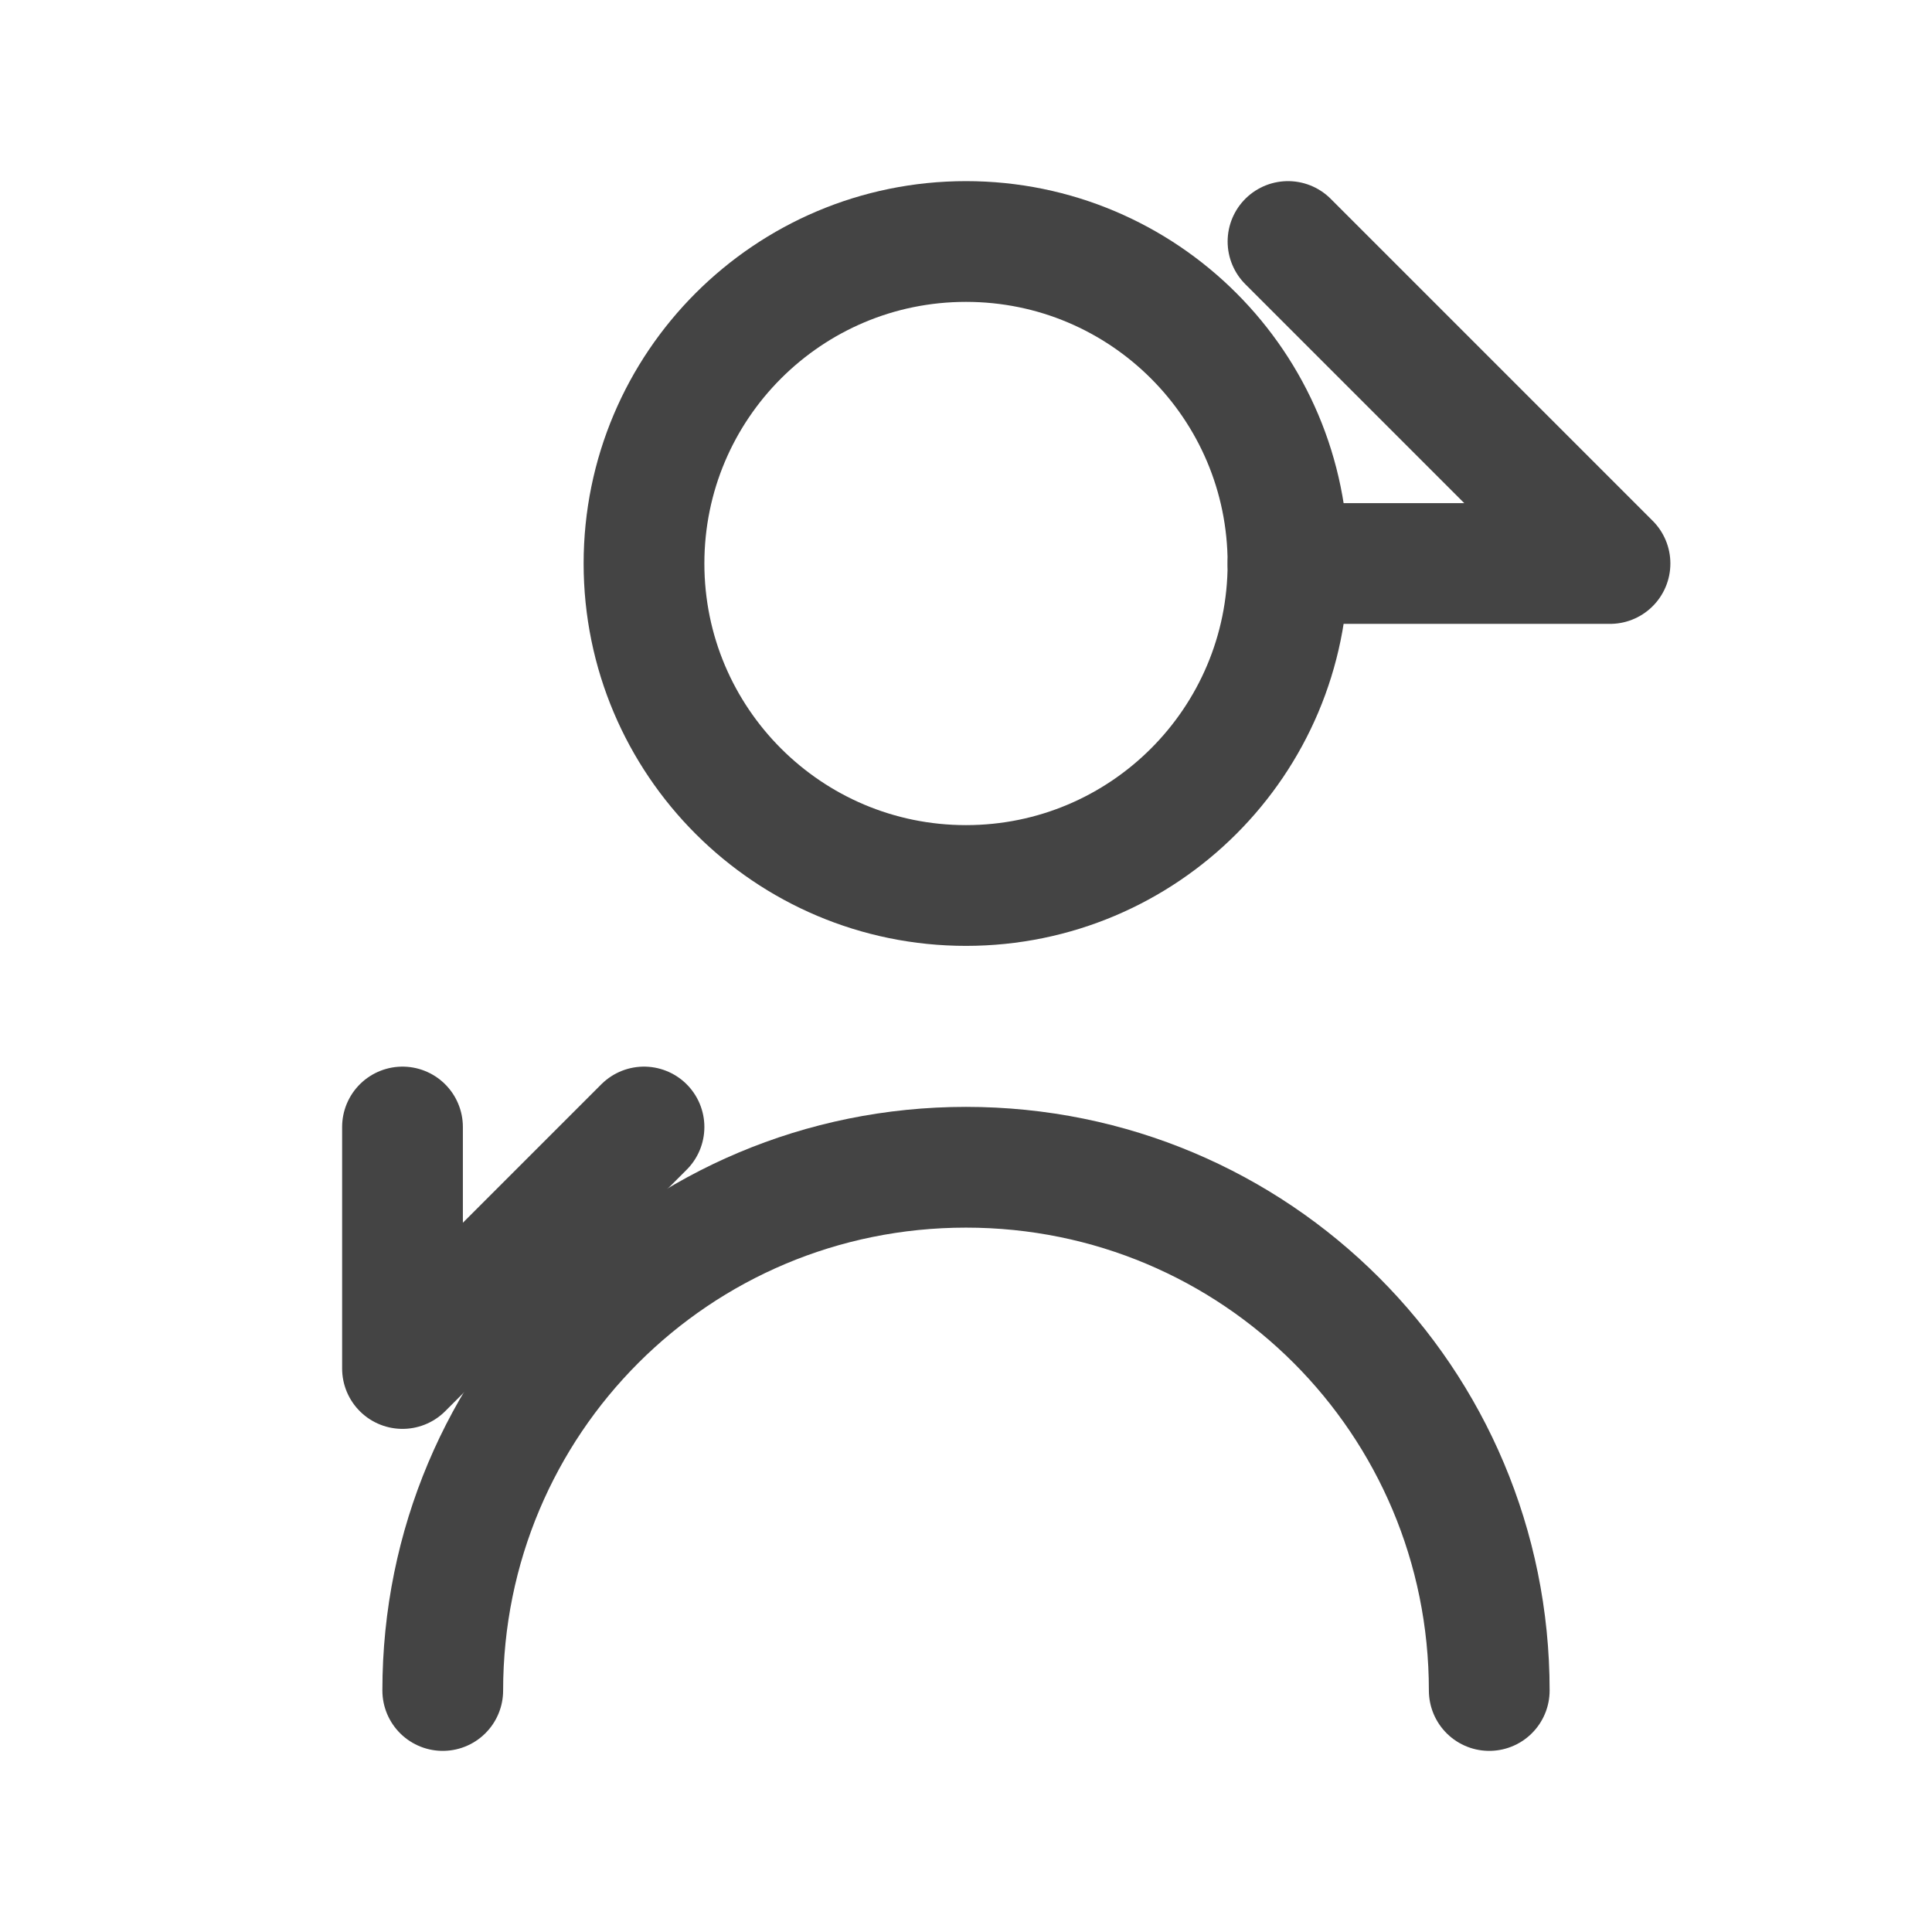
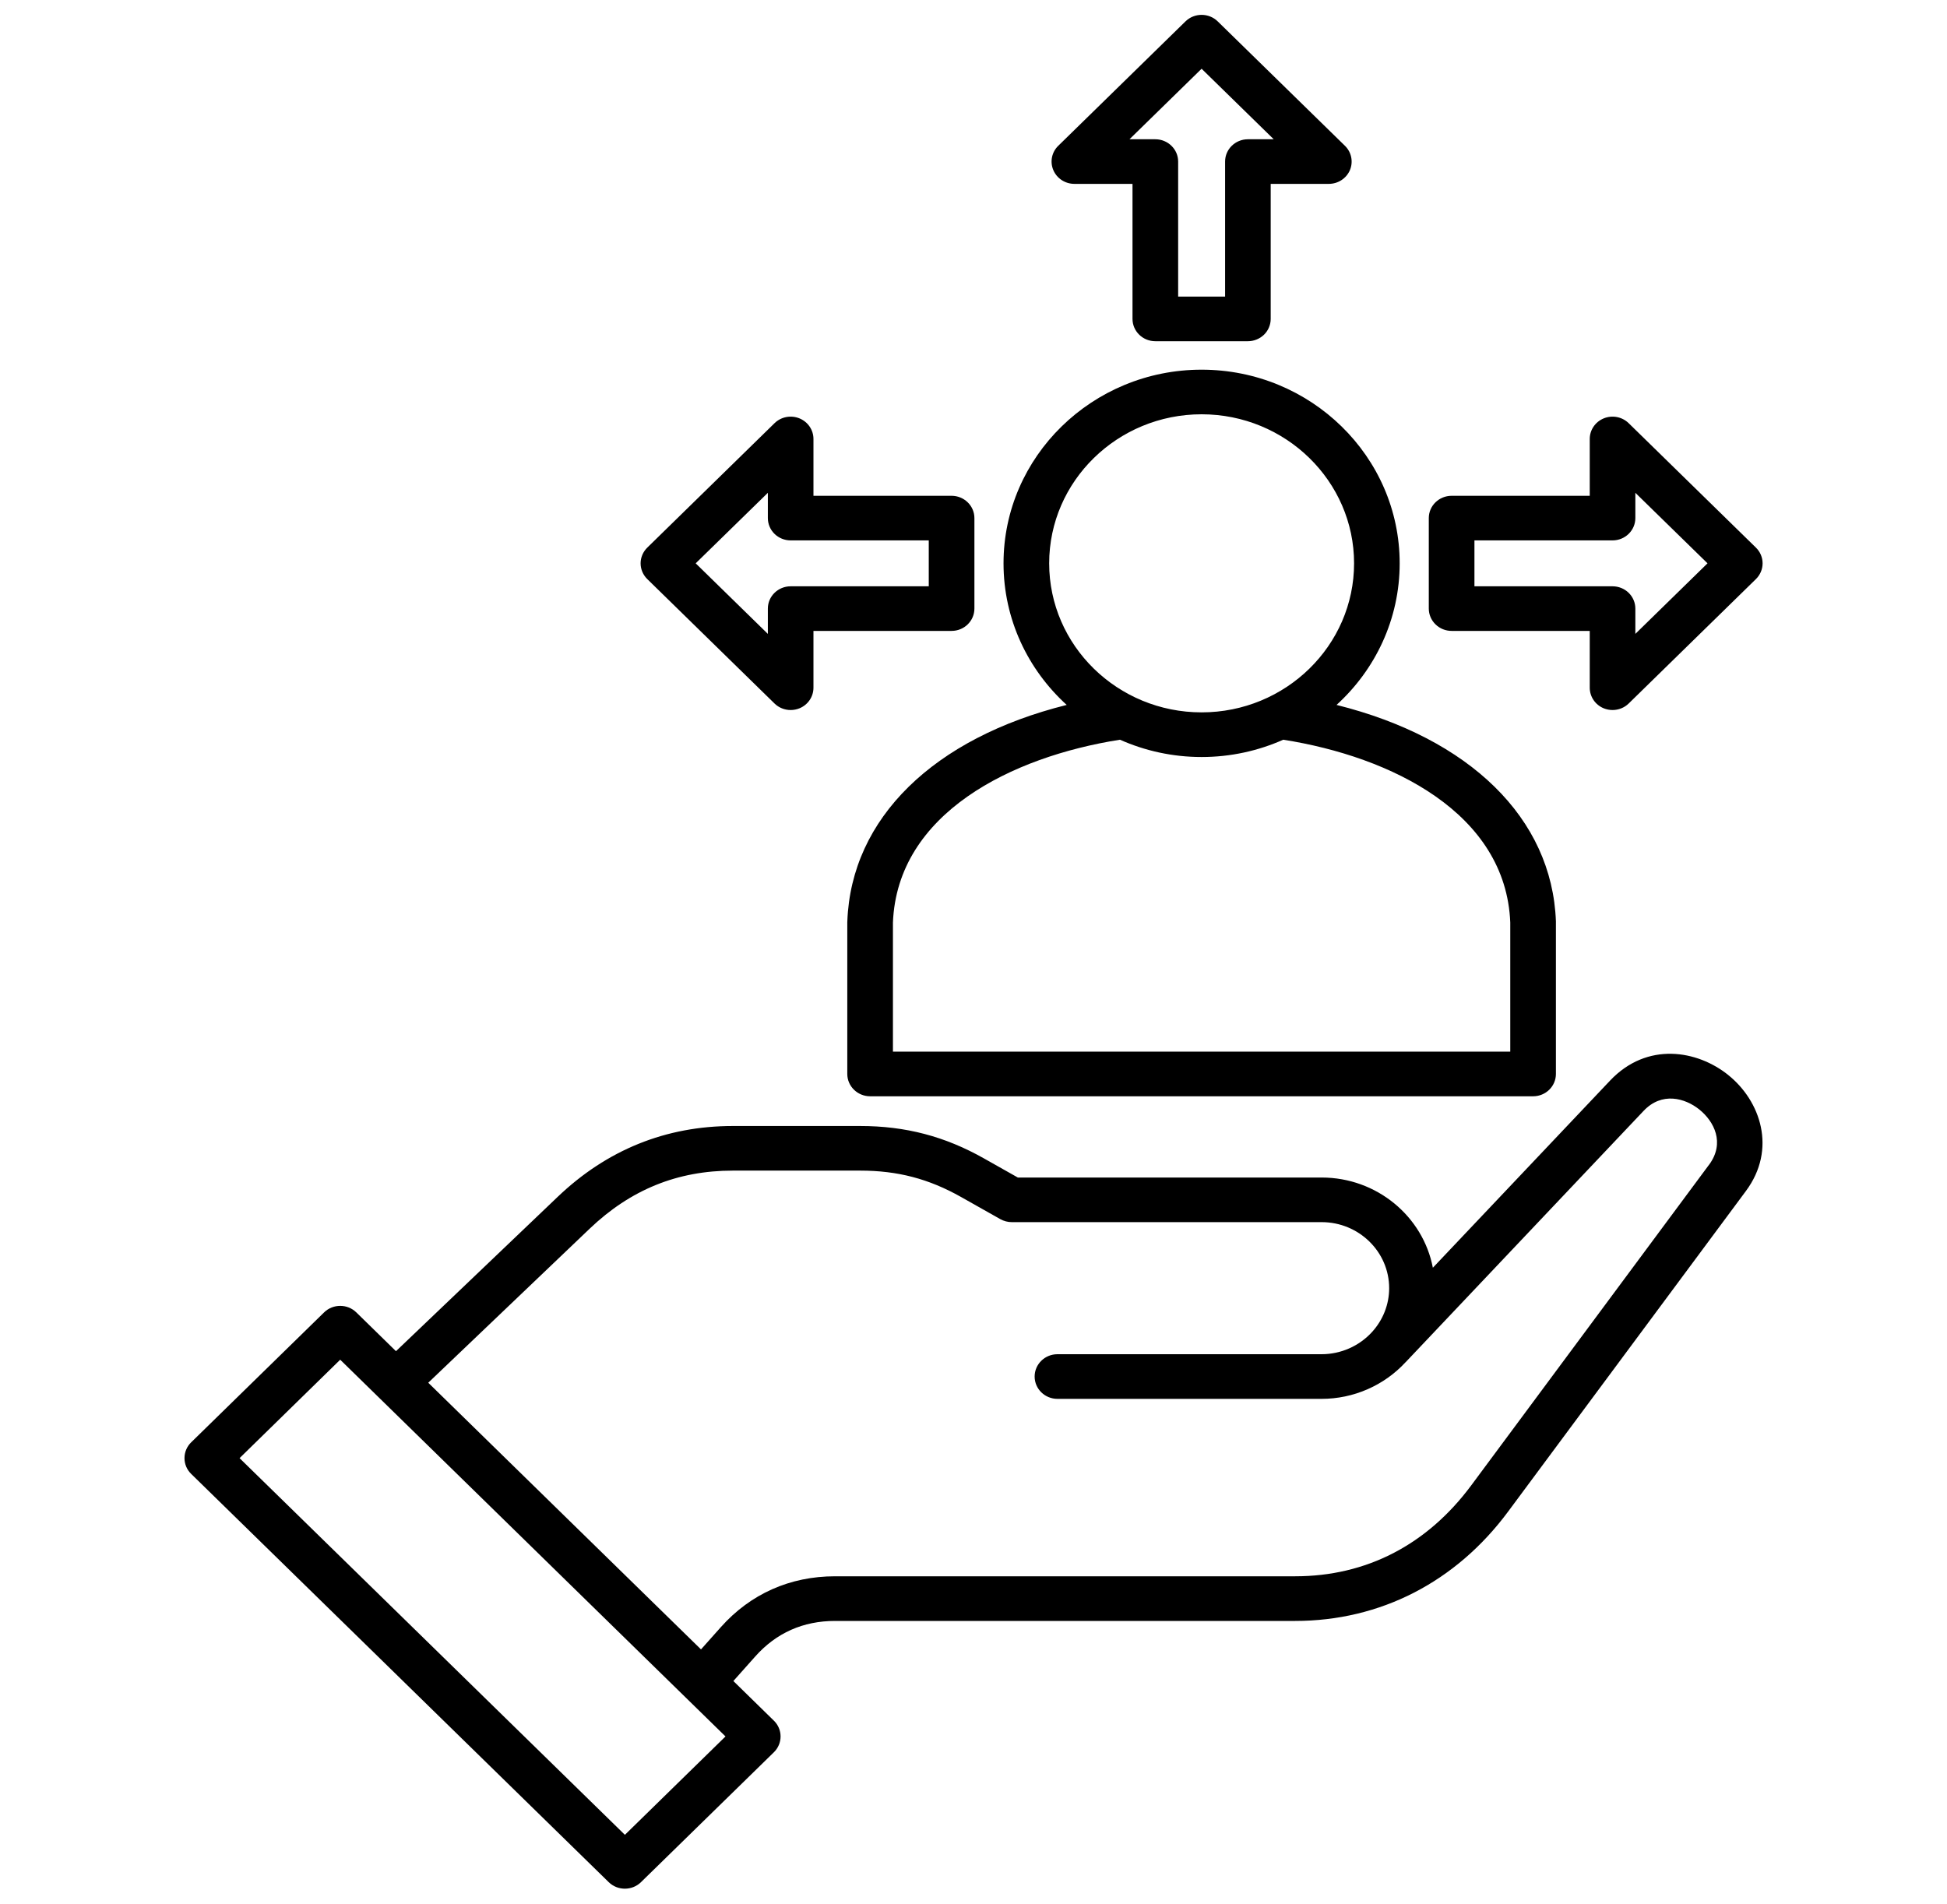
- <svg xmlns="http://www.w3.org/2000/svg" viewBox="0 0 24 24" fill="none" stroke="#444" stroke-width="1.5" stroke-linecap="round" stroke-linejoin="round">
-   <circle cx="12" cy="7" r="4" />
-   <path d="M5.5 21c0-3.6 2.9-6.5 6.5-6.5s6.5 2.9 6.5 6.5" />
-   <path d="M16 3l4 4M16 7h4" />
-   <path d="M8 14l-3 3M5 14v3" />
+ <svg xmlns="http://www.w3.org/2000/svg" width="45" height="44" viewBox="0 0 45 44" fill="none">
+   <path d="M39.944 24.848C39.23 24.275 38.071 24.071 37.213 24.977L33.117 29.303C32.89 28.118 31.823 27.218 30.546 27.218H23.525L22.745 26.778C21.838 26.265 20.927 26.027 19.88 26.027H16.938C15.39 26.027 14.028 26.578 12.89 27.664L9.152 31.232L8.236 30.336C8.03 30.134 7.696 30.134 7.49 30.336L4.418 33.339C4.319 33.436 4.264 33.567 4.264 33.704C4.264 33.841 4.319 33.972 4.418 34.068L14.069 43.505C14.172 43.606 14.307 43.656 14.442 43.656C14.577 43.656 14.712 43.606 14.815 43.505L17.887 40.502C17.986 40.405 18.041 40.274 18.041 40.137C18.041 40 17.986 39.869 17.887 39.773L16.95 38.856L17.456 38.288C17.941 37.743 18.562 37.467 19.301 37.467H29.935C31.9 37.467 33.648 36.569 34.856 34.94L40.353 27.529C41.071 26.561 40.691 25.447 39.943 24.848L39.944 24.848ZM14.443 42.411L5.537 33.704L7.863 31.429L16.768 40.137L14.443 42.411ZM39.499 26.924L34.003 34.335C32.983 35.709 31.577 36.435 29.936 36.435H19.301C18.258 36.435 17.345 36.842 16.66 37.611L16.202 38.125L9.898 31.961L13.627 28.402C14.574 27.498 15.657 27.058 16.938 27.058H19.88C20.747 27.058 21.468 27.247 22.218 27.671L23.12 28.18C23.201 28.225 23.292 28.249 23.384 28.249H30.546C31.407 28.249 32.107 28.934 32.107 29.776C32.107 30.149 31.966 30.51 31.709 30.791C31.709 30.791 31.709 30.791 31.709 30.791C31.411 31.116 30.988 31.302 30.546 31.302H24.44C24.149 31.302 23.913 31.533 23.913 31.818C23.913 32.103 24.149 32.334 24.44 32.334H30.546C31.284 32.334 31.99 32.025 32.487 31.486C32.488 31.486 32.488 31.485 32.489 31.485L37.987 25.678C38.41 25.23 38.945 25.381 39.275 25.645C39.614 25.917 39.877 26.416 39.5 26.924H39.499ZM24.654 16.294C21.582 17.06 19.673 18.908 19.584 21.295C19.584 21.301 19.583 21.308 19.583 21.314V24.824C19.583 25.109 19.82 25.34 20.111 25.34H35.434C35.725 25.34 35.961 25.109 35.961 24.824V21.314C35.961 21.308 35.961 21.301 35.961 21.295C35.872 18.908 33.962 17.06 30.891 16.294C31.788 15.477 32.35 14.312 32.35 13.021C32.35 10.553 30.297 8.545 27.772 8.545C25.248 8.545 23.194 10.553 23.194 13.021C23.194 14.312 23.756 15.477 24.654 16.294H24.654ZM34.906 21.324V24.308H20.638V21.324C20.739 18.796 23.385 17.491 25.885 17.098C26.461 17.354 27.1 17.498 27.772 17.498C28.445 17.498 29.083 17.354 29.659 17.098C32.16 17.491 34.806 18.796 34.906 21.324ZM27.772 9.576C29.715 9.576 31.296 11.122 31.296 13.021C31.296 14.921 29.715 16.466 27.772 16.466C25.829 16.466 24.249 14.921 24.249 13.021C24.249 11.122 25.829 9.576 27.772 9.576ZM17.901 16.261C18.002 16.36 18.137 16.412 18.274 16.412C18.342 16.412 18.411 16.399 18.476 16.373C18.673 16.293 18.801 16.105 18.801 15.896V14.583H21.994C22.285 14.583 22.521 14.352 22.521 14.067V11.975C22.521 11.838 22.465 11.707 22.366 11.611C22.267 11.514 22.133 11.46 21.994 11.46H18.801V10.146C18.801 9.938 18.673 9.75 18.476 9.67C18.279 9.59 18.052 9.634 17.901 9.782L14.961 12.657C14.862 12.754 14.806 12.885 14.806 13.021C14.806 13.158 14.862 13.289 14.961 13.386L17.901 16.261V16.261ZM17.747 11.391V11.975C17.747 12.112 17.802 12.243 17.901 12.34C18 12.437 18.134 12.491 18.274 12.491H21.466V13.552H18.274C17.983 13.552 17.747 13.783 17.747 14.067V14.652L16.079 13.021L17.747 11.391ZM24.832 4.25H26.175V7.371C26.175 7.656 26.411 7.887 26.702 7.887H28.842C28.982 7.887 29.116 7.832 29.215 7.736C29.314 7.639 29.369 7.508 29.369 7.371V4.25H30.712C30.926 4.25 31.118 4.124 31.2 3.932C31.281 3.739 31.236 3.517 31.085 3.37L28.145 0.495C27.939 0.293 27.605 0.293 27.399 0.495L24.459 3.37C24.308 3.517 24.263 3.739 24.345 3.932C24.426 4.124 24.618 4.25 24.832 4.25ZM27.772 1.589L29.439 3.219H28.842C28.551 3.219 28.315 3.45 28.315 3.734V6.856H27.23V3.734C27.23 3.45 26.993 3.219 26.702 3.219H26.105L27.772 1.589ZM33.551 14.583H36.743V15.896C36.743 16.105 36.871 16.293 37.068 16.373C37.133 16.399 37.202 16.412 37.27 16.412C37.407 16.412 37.542 16.36 37.643 16.261L40.583 13.386C40.682 13.289 40.738 13.158 40.738 13.021C40.738 12.884 40.682 12.753 40.583 12.657L37.643 9.782C37.492 9.634 37.265 9.59 37.068 9.67C36.871 9.75 36.743 9.938 36.743 10.146V11.46H33.551C33.26 11.46 33.023 11.69 33.023 11.975V14.067C33.023 14.204 33.079 14.335 33.178 14.432C33.277 14.529 33.411 14.583 33.551 14.583V14.583ZM34.078 12.491H37.27C37.561 12.491 37.797 12.26 37.797 11.975V11.391L39.465 13.021L37.797 14.652V14.067C37.797 13.931 37.742 13.8 37.643 13.703C37.544 13.606 37.41 13.552 37.27 13.552H34.078V12.491Z" fill="black" />
</svg>
